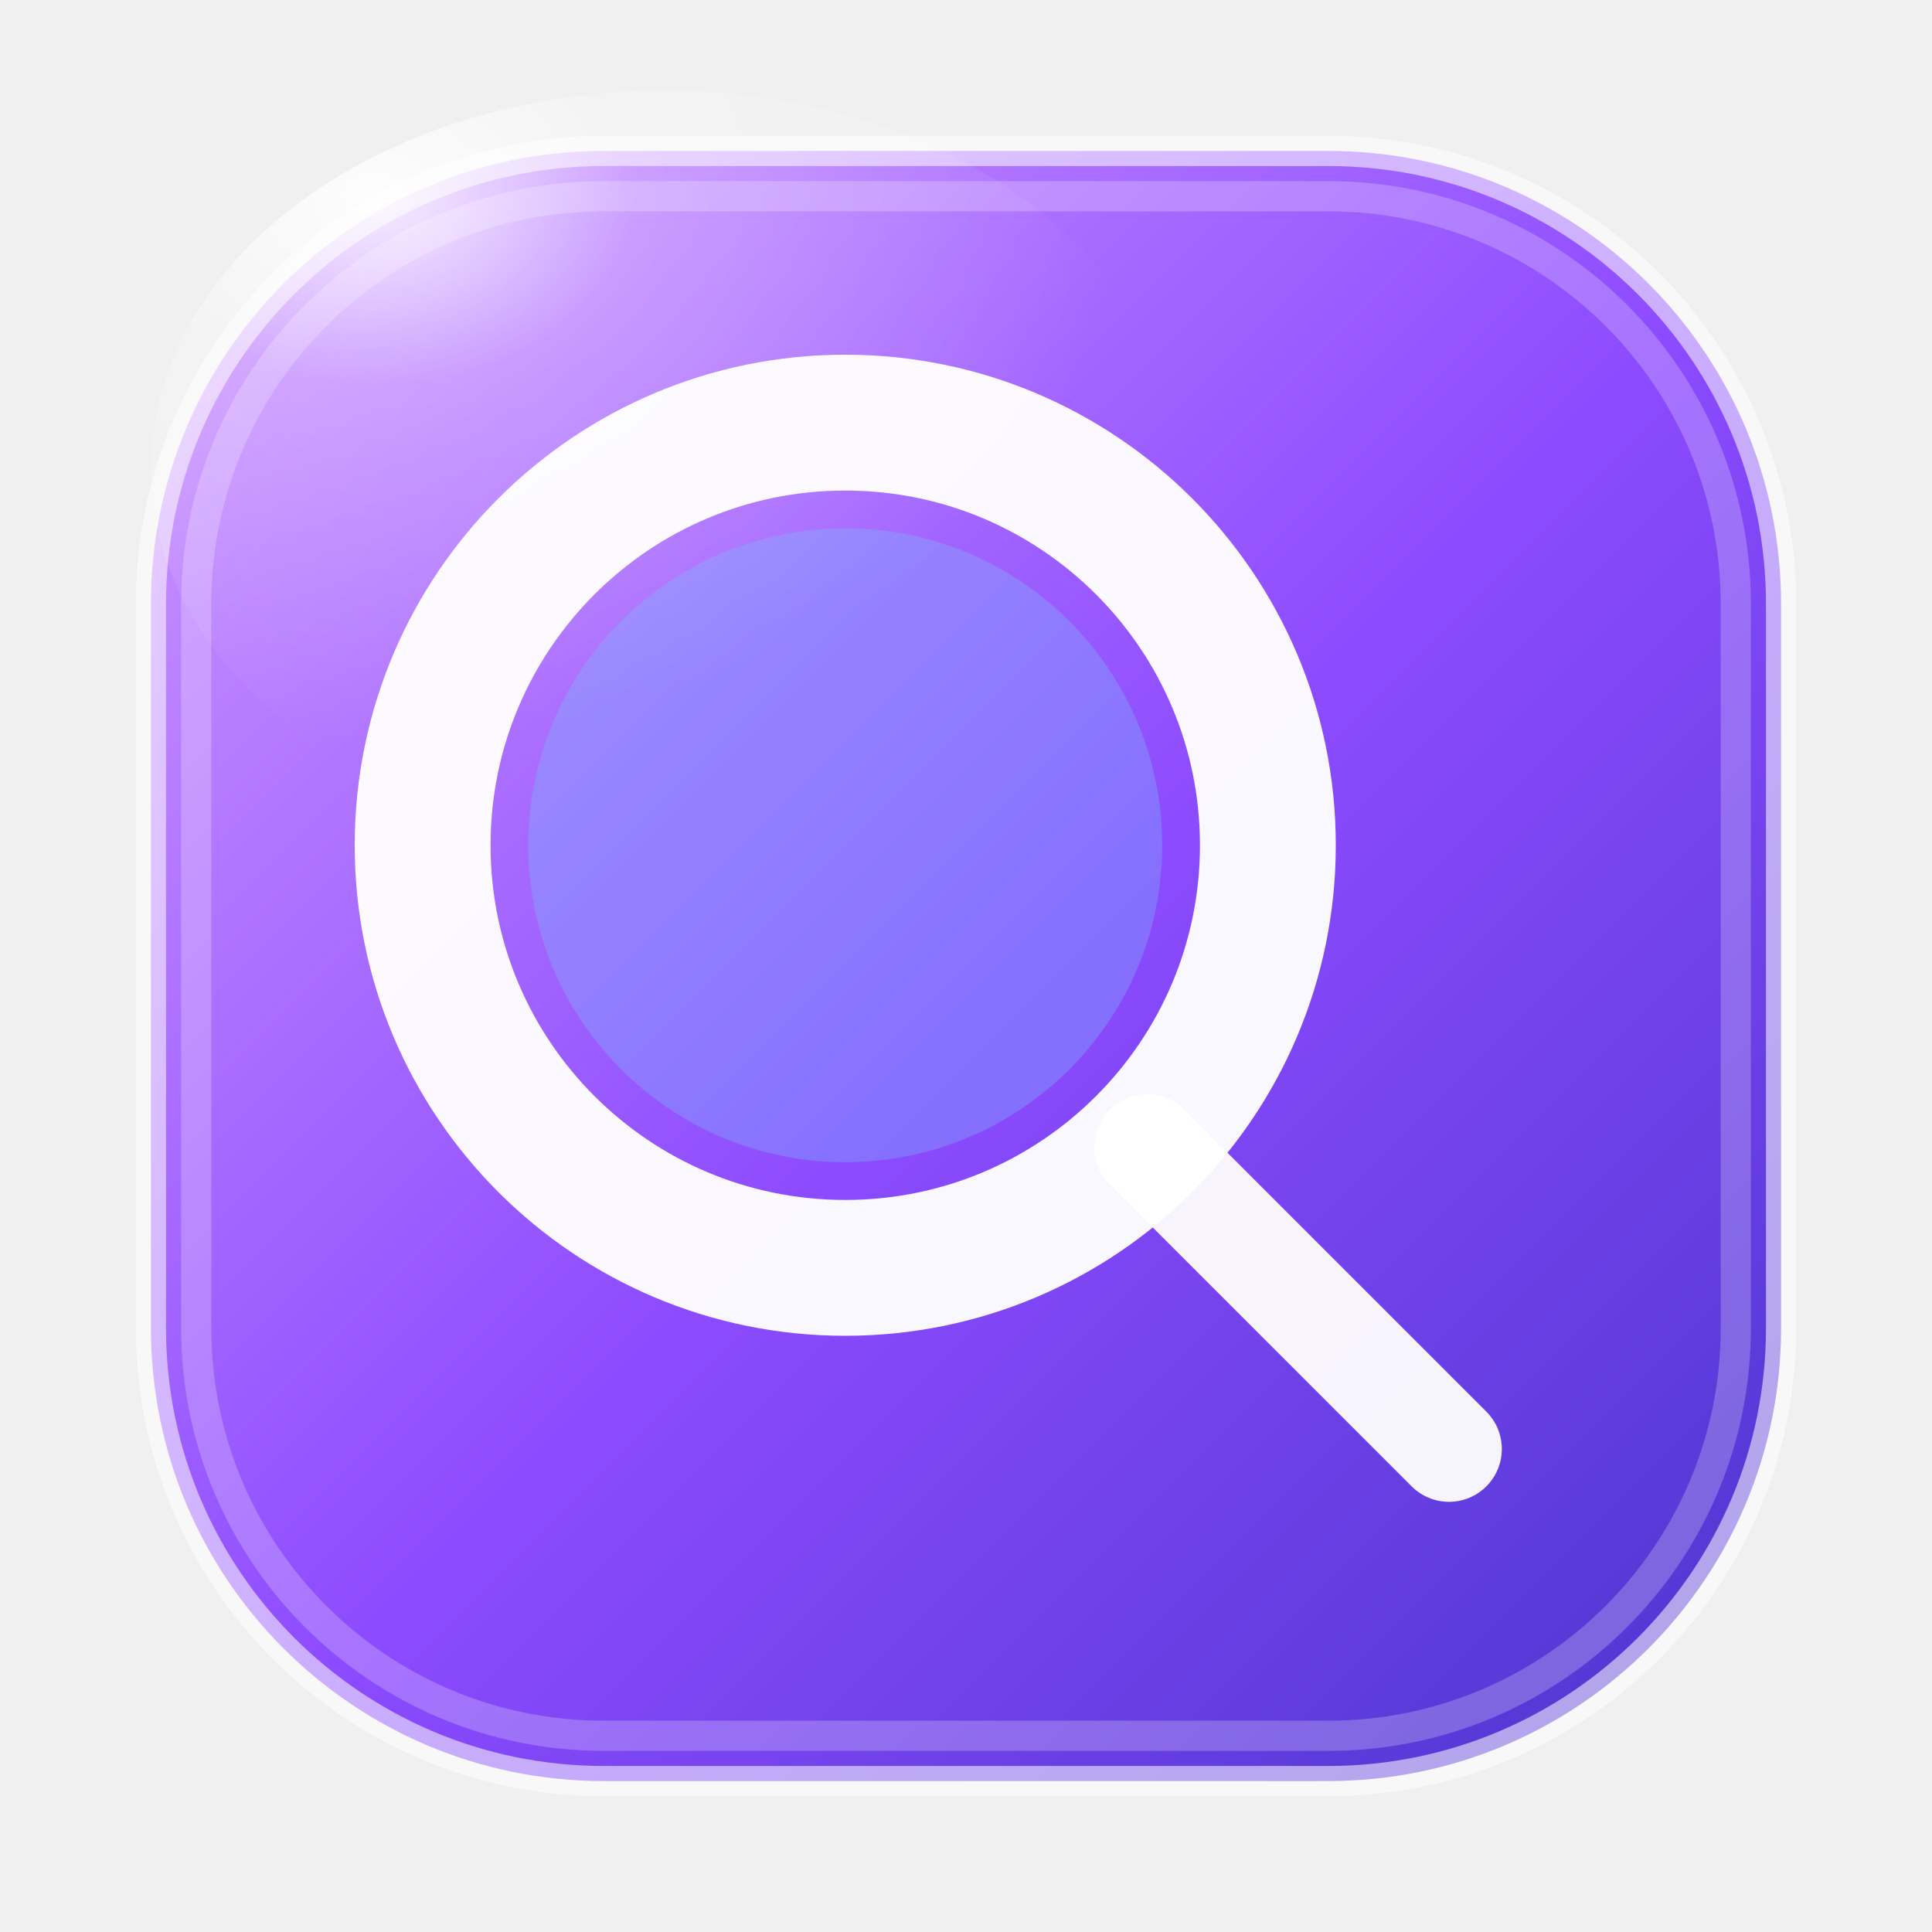
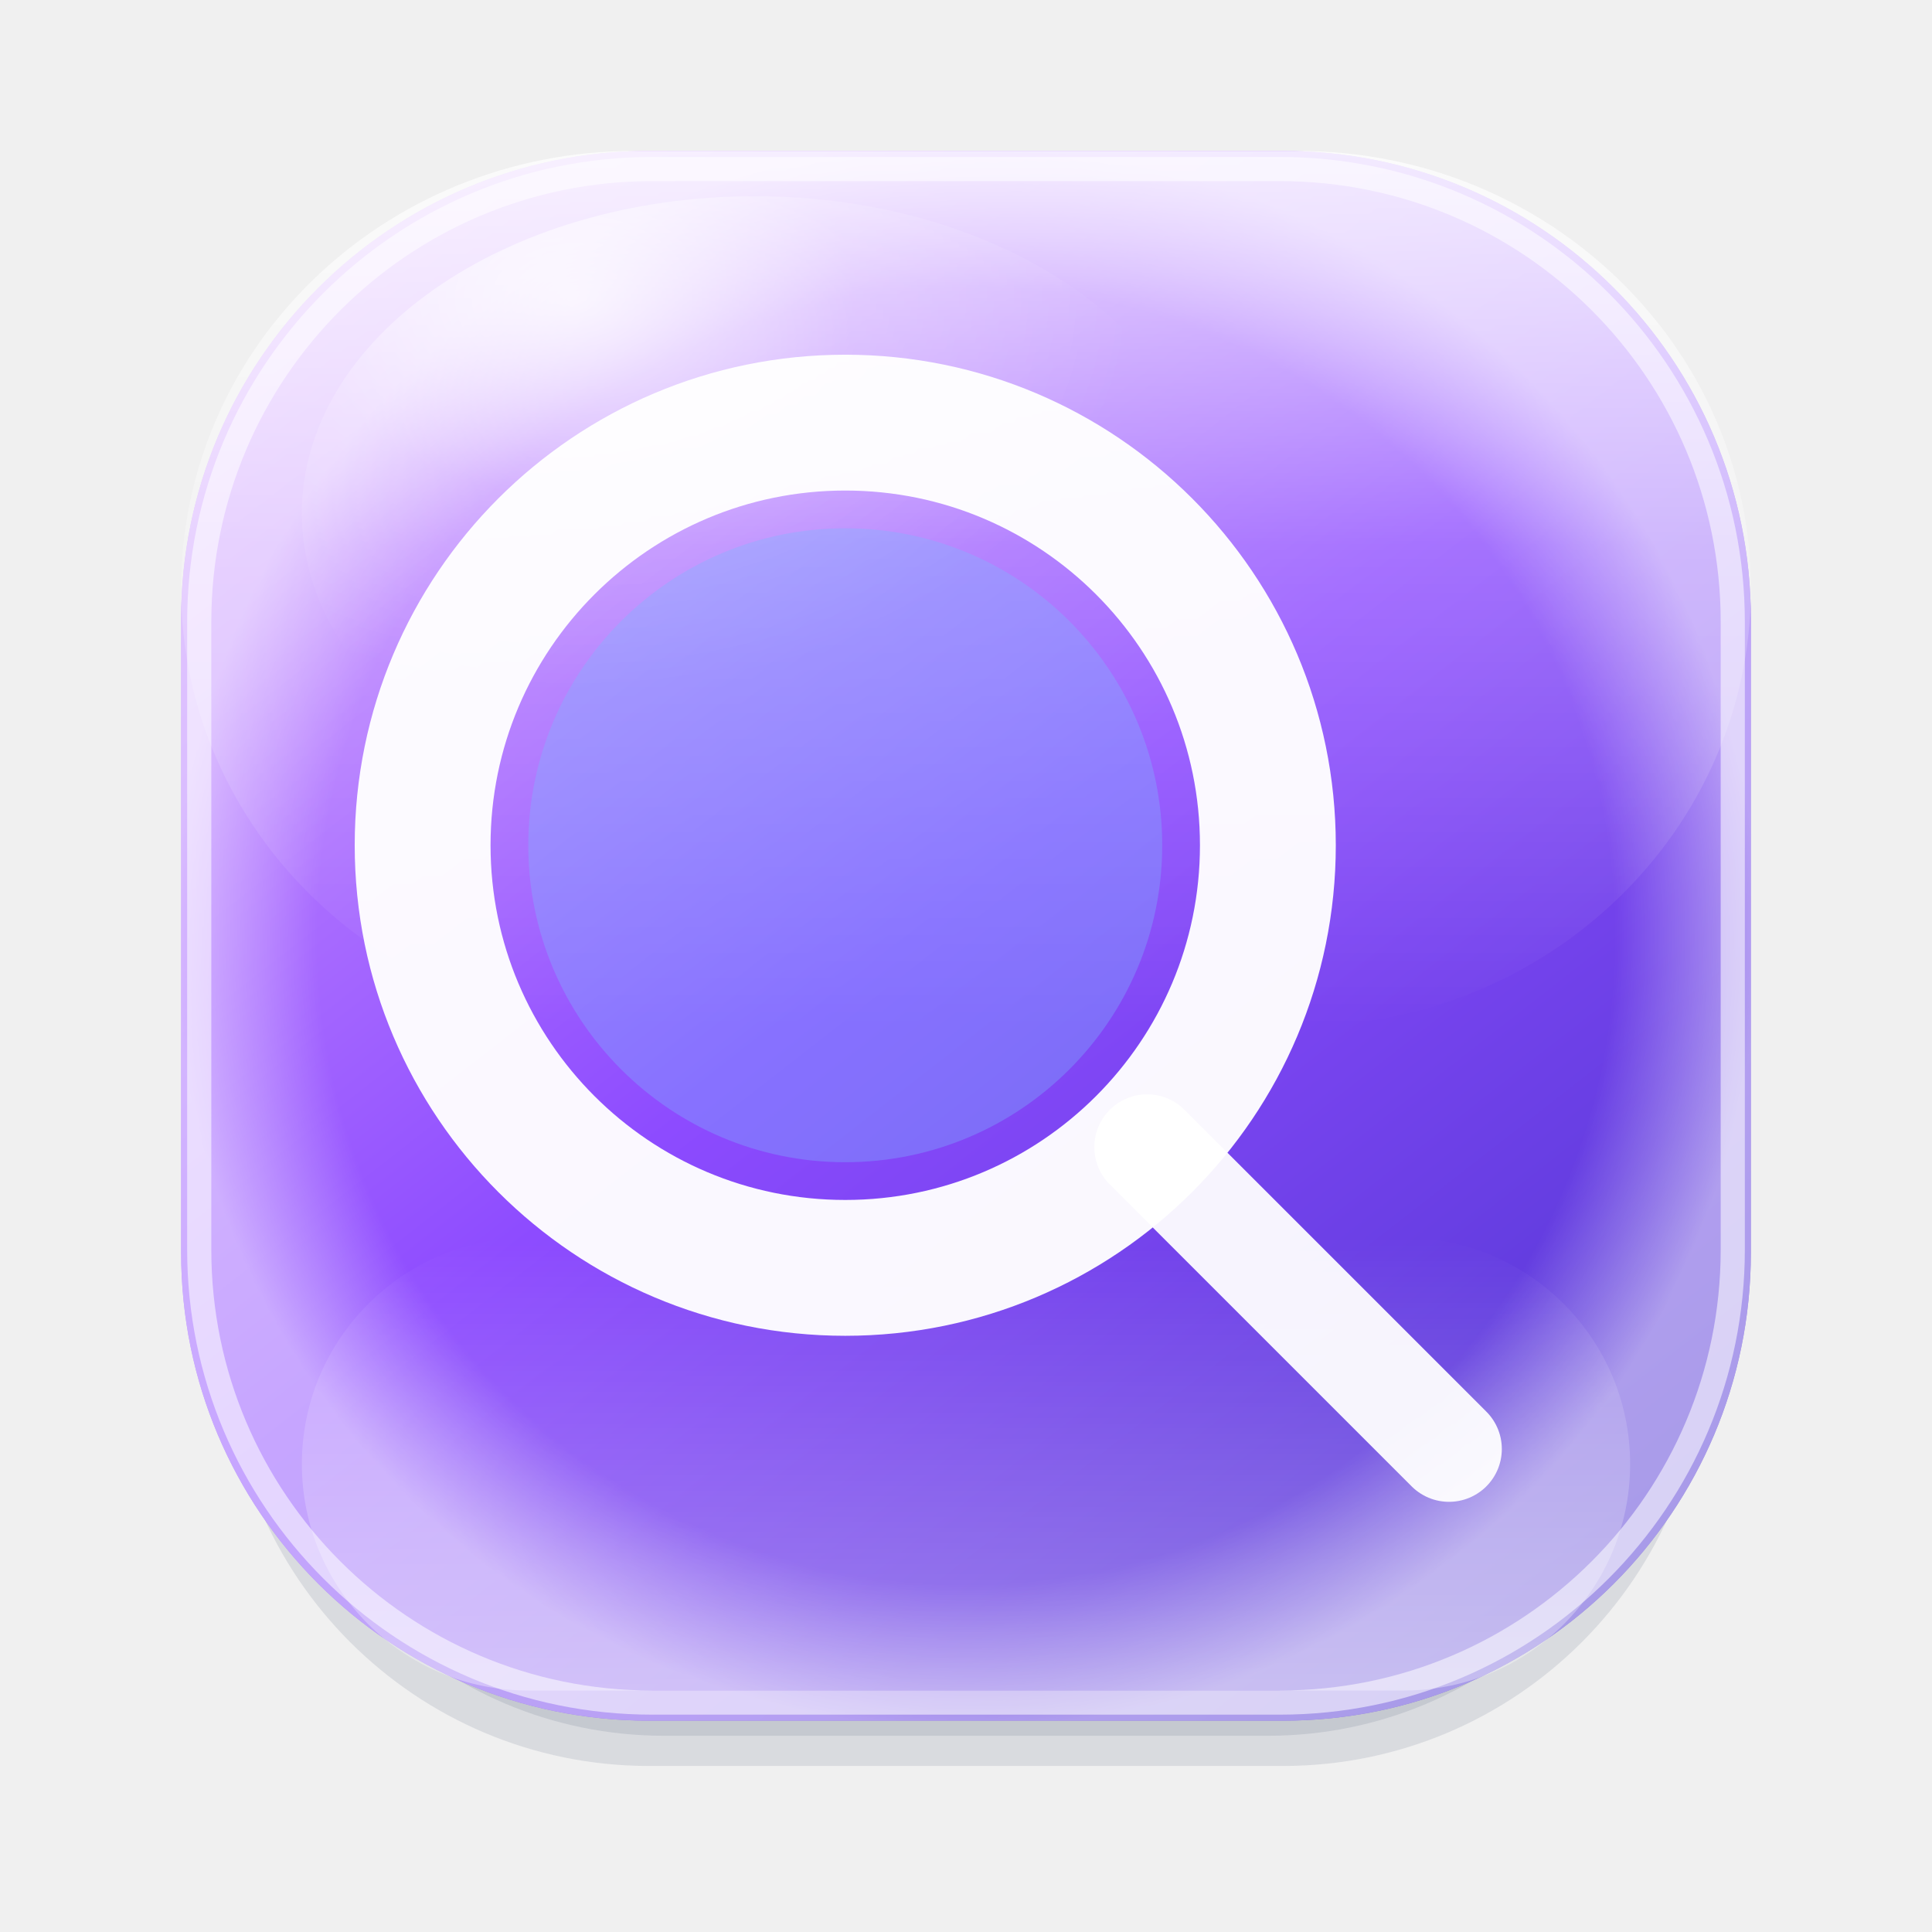
<svg xmlns="http://www.w3.org/2000/svg" width="128" height="128" viewBox="0 0 128 128">
  <defs>
-     <linearGradient id="bg" x1="0" y1="0" x2="1" y2="1">
+     <linearGradient id="bg" x1="0.12" y1="0" x2="0.9" y2="1">
      <stop offset="0" stop-color="#D19CFF" />
-       <stop offset="0.52" stop-color="#8D4BFF" />
+       <stop offset="0.48" stop-color="#8D4BFF" />
      <stop offset="1" stop-color="#4934CC" />
    </linearGradient>
-     <linearGradient id="glass" x1="0" y1="0" x2="0.9" y2="1">
-       <stop offset="0" stop-color="#FFFFFF" stop-opacity="0.98" />
-       <stop offset="0.46" stop-color="#F7FBFF" stop-opacity="0.92" />
-       <stop offset="1" stop-color="#BFD7FF" stop-opacity="0.90" />
+     <linearGradient id="gloss" x1="0" y1="0" x2="0" y2="1">
+       <stop offset="0" stop-color="#FFFFFF" stop-opacity="0.72" />
+       <stop offset="0.45" stop-color="#FFFFFF" stop-opacity="0.22" />
+       <stop offset="1" stop-color="#FFFFFF" stop-opacity="0" />
+     </linearGradient>
+     <linearGradient id="bounce" x1="0" y1="1" x2="0" y2="0">
+       <stop offset="0" stop-color="#FFFFFF" stop-opacity="0.34" />
+       <stop offset="1" stop-color="#FFFFFF" stop-opacity="0" />
+     </linearGradient>
+     <radialGradient id="shine" cx="0.3" cy="0.16" r="0.62">
+       <stop offset="0" stop-color="#FFFFFF" stop-opacity="0.75" />
+       <stop offset="0.5" stop-color="#FFFFFF" stop-opacity="0.16" />
+       <stop offset="1" stop-color="#FFFFFF" stop-opacity="0" />
+     </radialGradient>
+     <linearGradient id="glass" x1="0.2" y1="0" x2="0.7" y2="1">
+       <stop offset="0" stop-color="#FFFFFF" stop-opacity="1" />
+       <stop offset="0.42" stop-color="#F2F7FF" stop-opacity="0.99" />
+       <stop offset="1" stop-color="#C8DAF5" stop-opacity="0.97" />
    </linearGradient>
    <linearGradient id="glass2" x1="0" y1="0" x2="1" y2="1">
      <stop offset="0" stop-color="#FFFFFF" stop-opacity="0.75" />
      <stop offset="1" stop-color="#FFFFFF" stop-opacity="0.18" />
    </linearGradient>
-     <radialGradient id="shine" cx="0.22" cy="0.14" r="0.72">
-       <stop offset="0" stop-color="#FFFFFF" stop-opacity="0.85" />
-       <stop offset="0.35" stop-color="#FFFFFF" stop-opacity="0.22" />
-       <stop offset="1" stop-color="#FFFFFF" stop-opacity="0" />
+     <radialGradient id="rim" cx="0.5" cy="0.5" r="0.5">
+       <stop offset="0.82" stop-color="#FFFFFF" stop-opacity="0" />
+       <stop offset="1" stop-color="#FFFFFF" stop-opacity="0.5" />
    </radialGradient>
  </defs>
-   <rect x="13" y="16" width="102" height="102" rx="28" fill="#10245A" opacity="0.18" />
-   <rect x="10" y="10" width="108" height="108" rx="30" fill="url(#bg)" stroke="#FFFFFF" stroke-opacity="0.55" stroke-width="2" />
-   <rect x="13" y="13" width="102" height="102" rx="27" fill="none" stroke="#FFFFFF" stroke-opacity="0.23" stroke-width="2" />
-   <ellipse cx="44" cy="31" rx="34" ry="25" fill="url(#shine)" />
+   <rect x="17" y="21" width="94" height="94" rx="27" fill="#0E1E4A" opacity="0.10" />
+   <rect x="15" y="19" width="98" height="98" rx="28" fill="#0E1E4A" opacity="0.10" />
+   <rect x="12" y="10" width="104" height="104" rx="31" fill="url(#bg)" />
+   <rect x="12" y="10" width="104" height="104" rx="31" fill="url(#rim)" />
+   <rect x="13.2" y="11.2" width="101.6" height="101.6" rx="30" fill="none" stroke="#FFFFFF" stroke-opacity="0.55" stroke-width="1.6" />
+   <rect x="12" y="10" width="104" height="58" rx="30" fill="url(#gloss)" />
+   <rect x="20" y="82" width="88" height="30" rx="15" fill="url(#bounce)" />
+   <ellipse cx="50" cy="34" rx="30" ry="21" fill="url(#shine)" />
  <circle cx="56" cy="56" r="28" fill="none" stroke="#FFFFFF" stroke-opacity="0.96" stroke-width="9" />
  <circle cx="56" cy="56" r="21" fill="#7CB7FF" opacity="0.35" />
  <path d="M76 76 L96 96" fill="none" stroke="#FFFFFF" stroke-opacity="0.94" stroke-width="7" stroke-linecap="round" stroke-linejoin="round" />
</svg>
